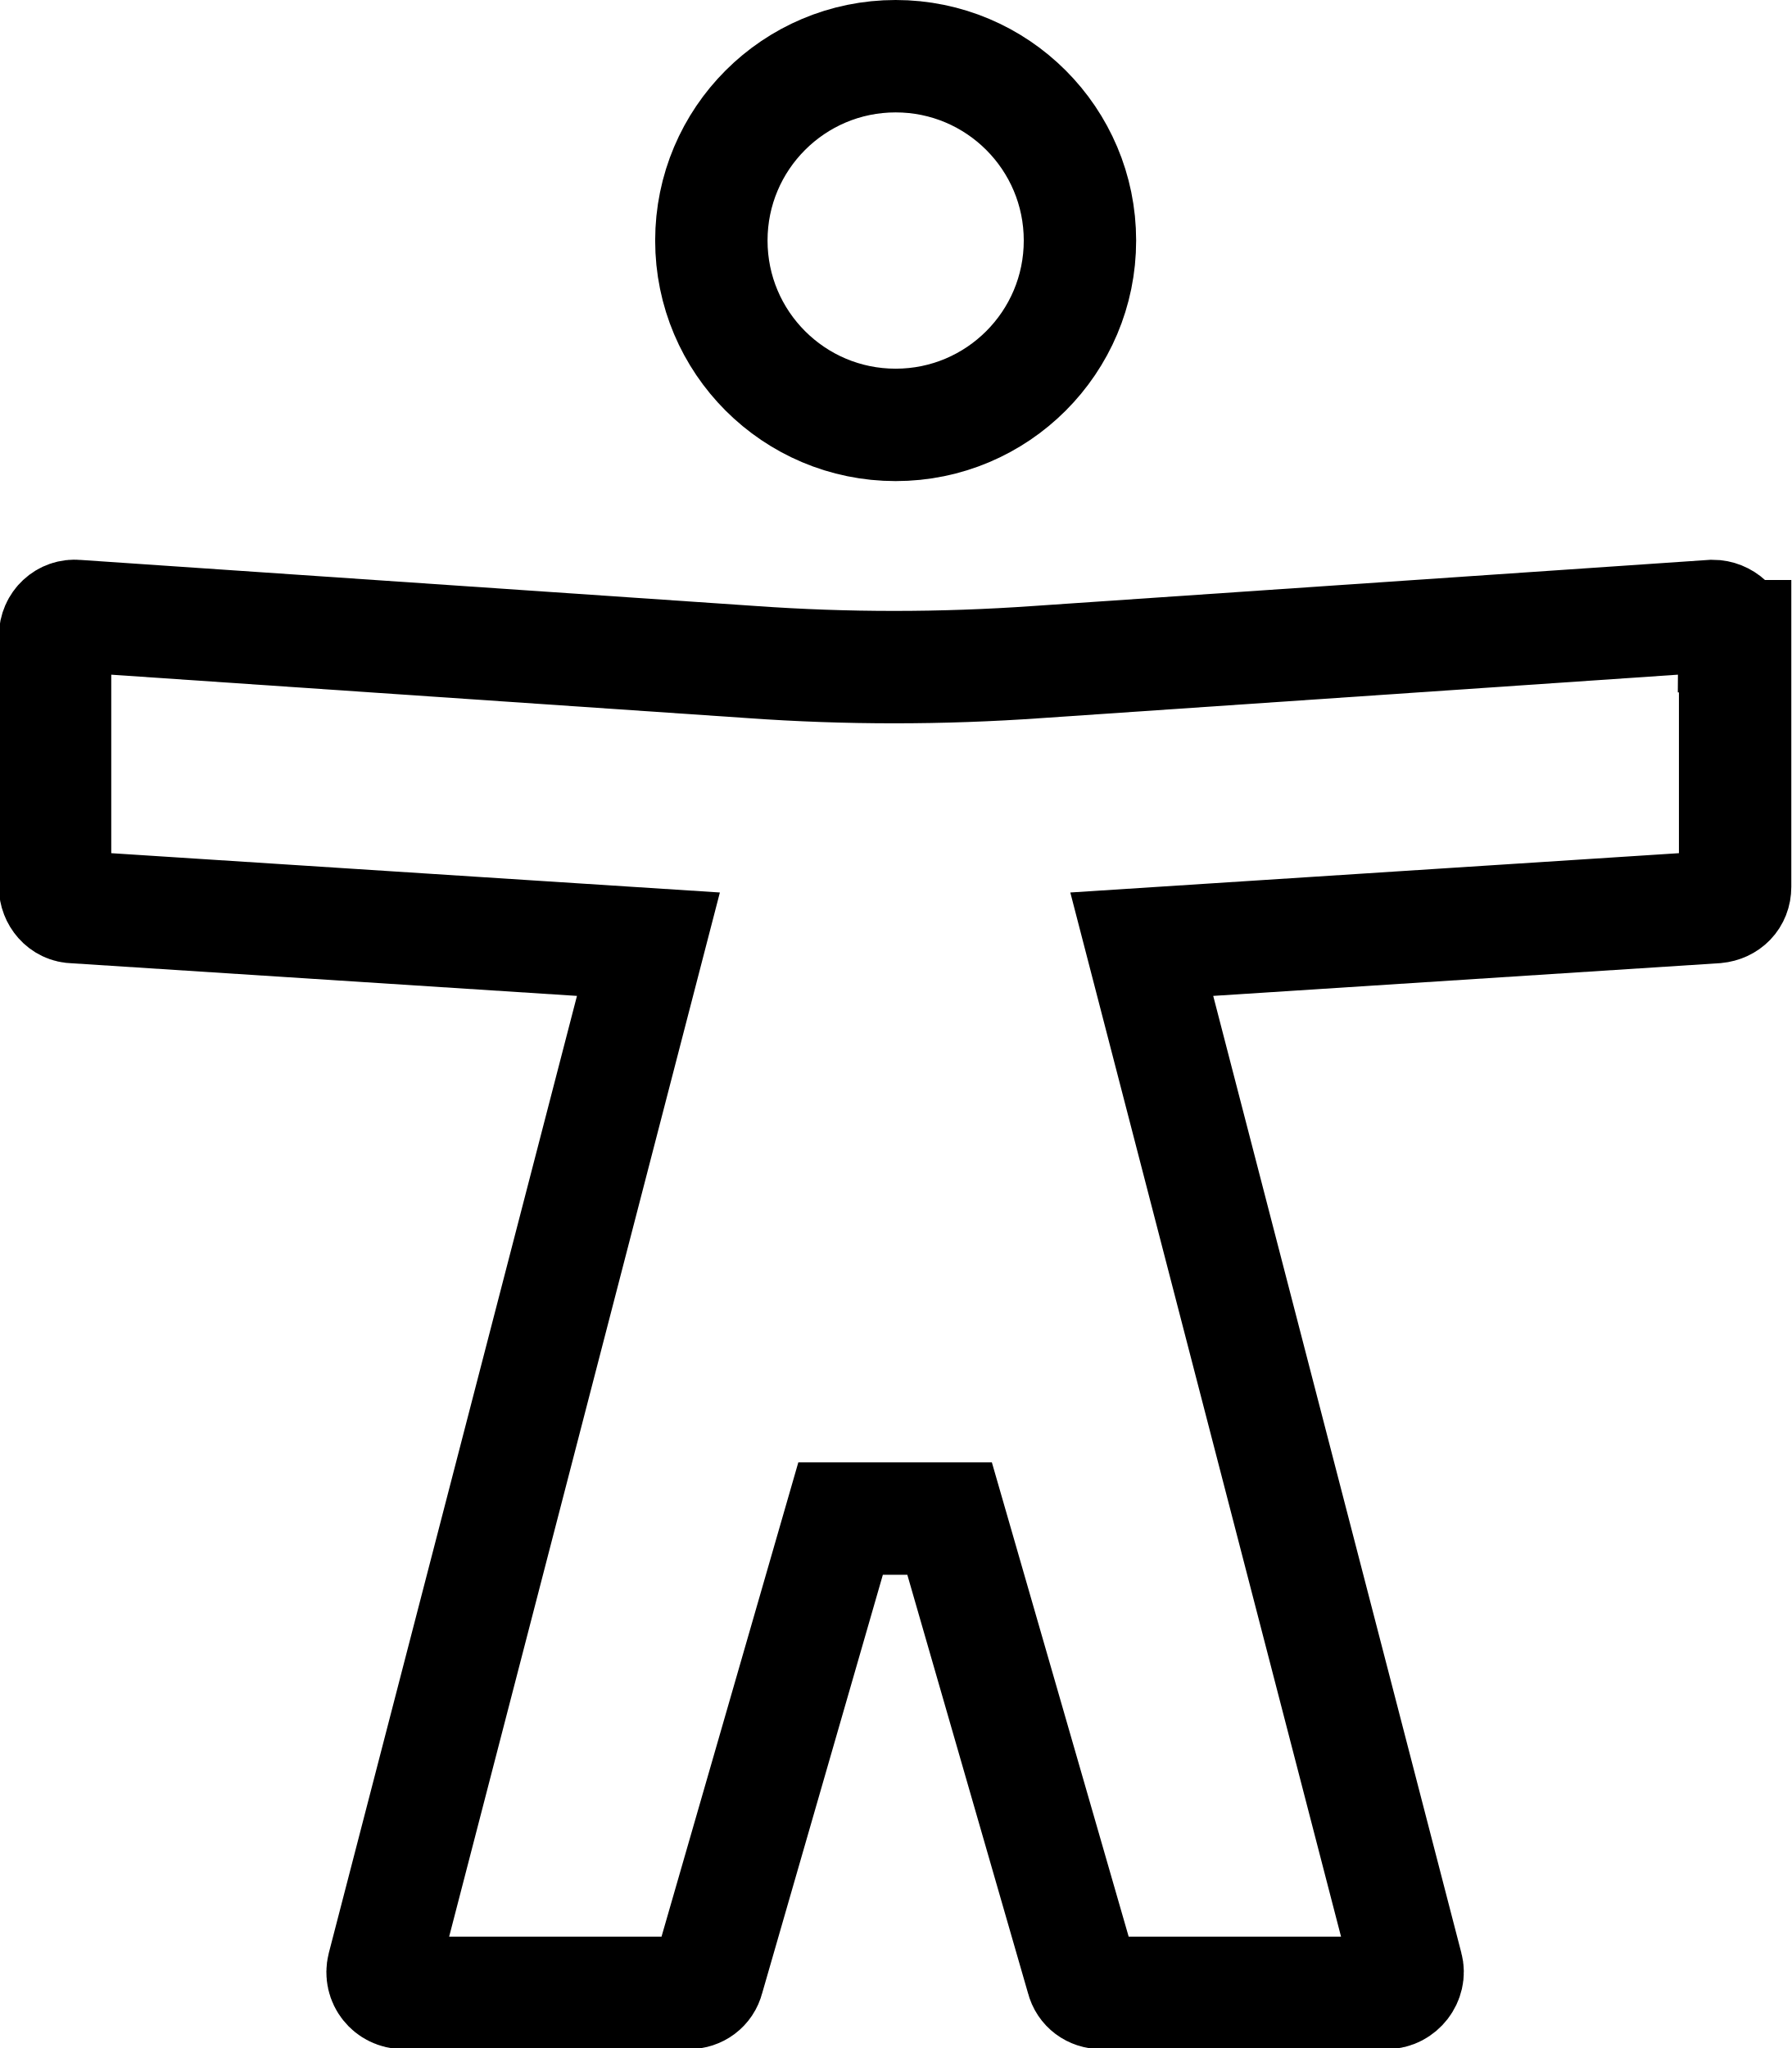
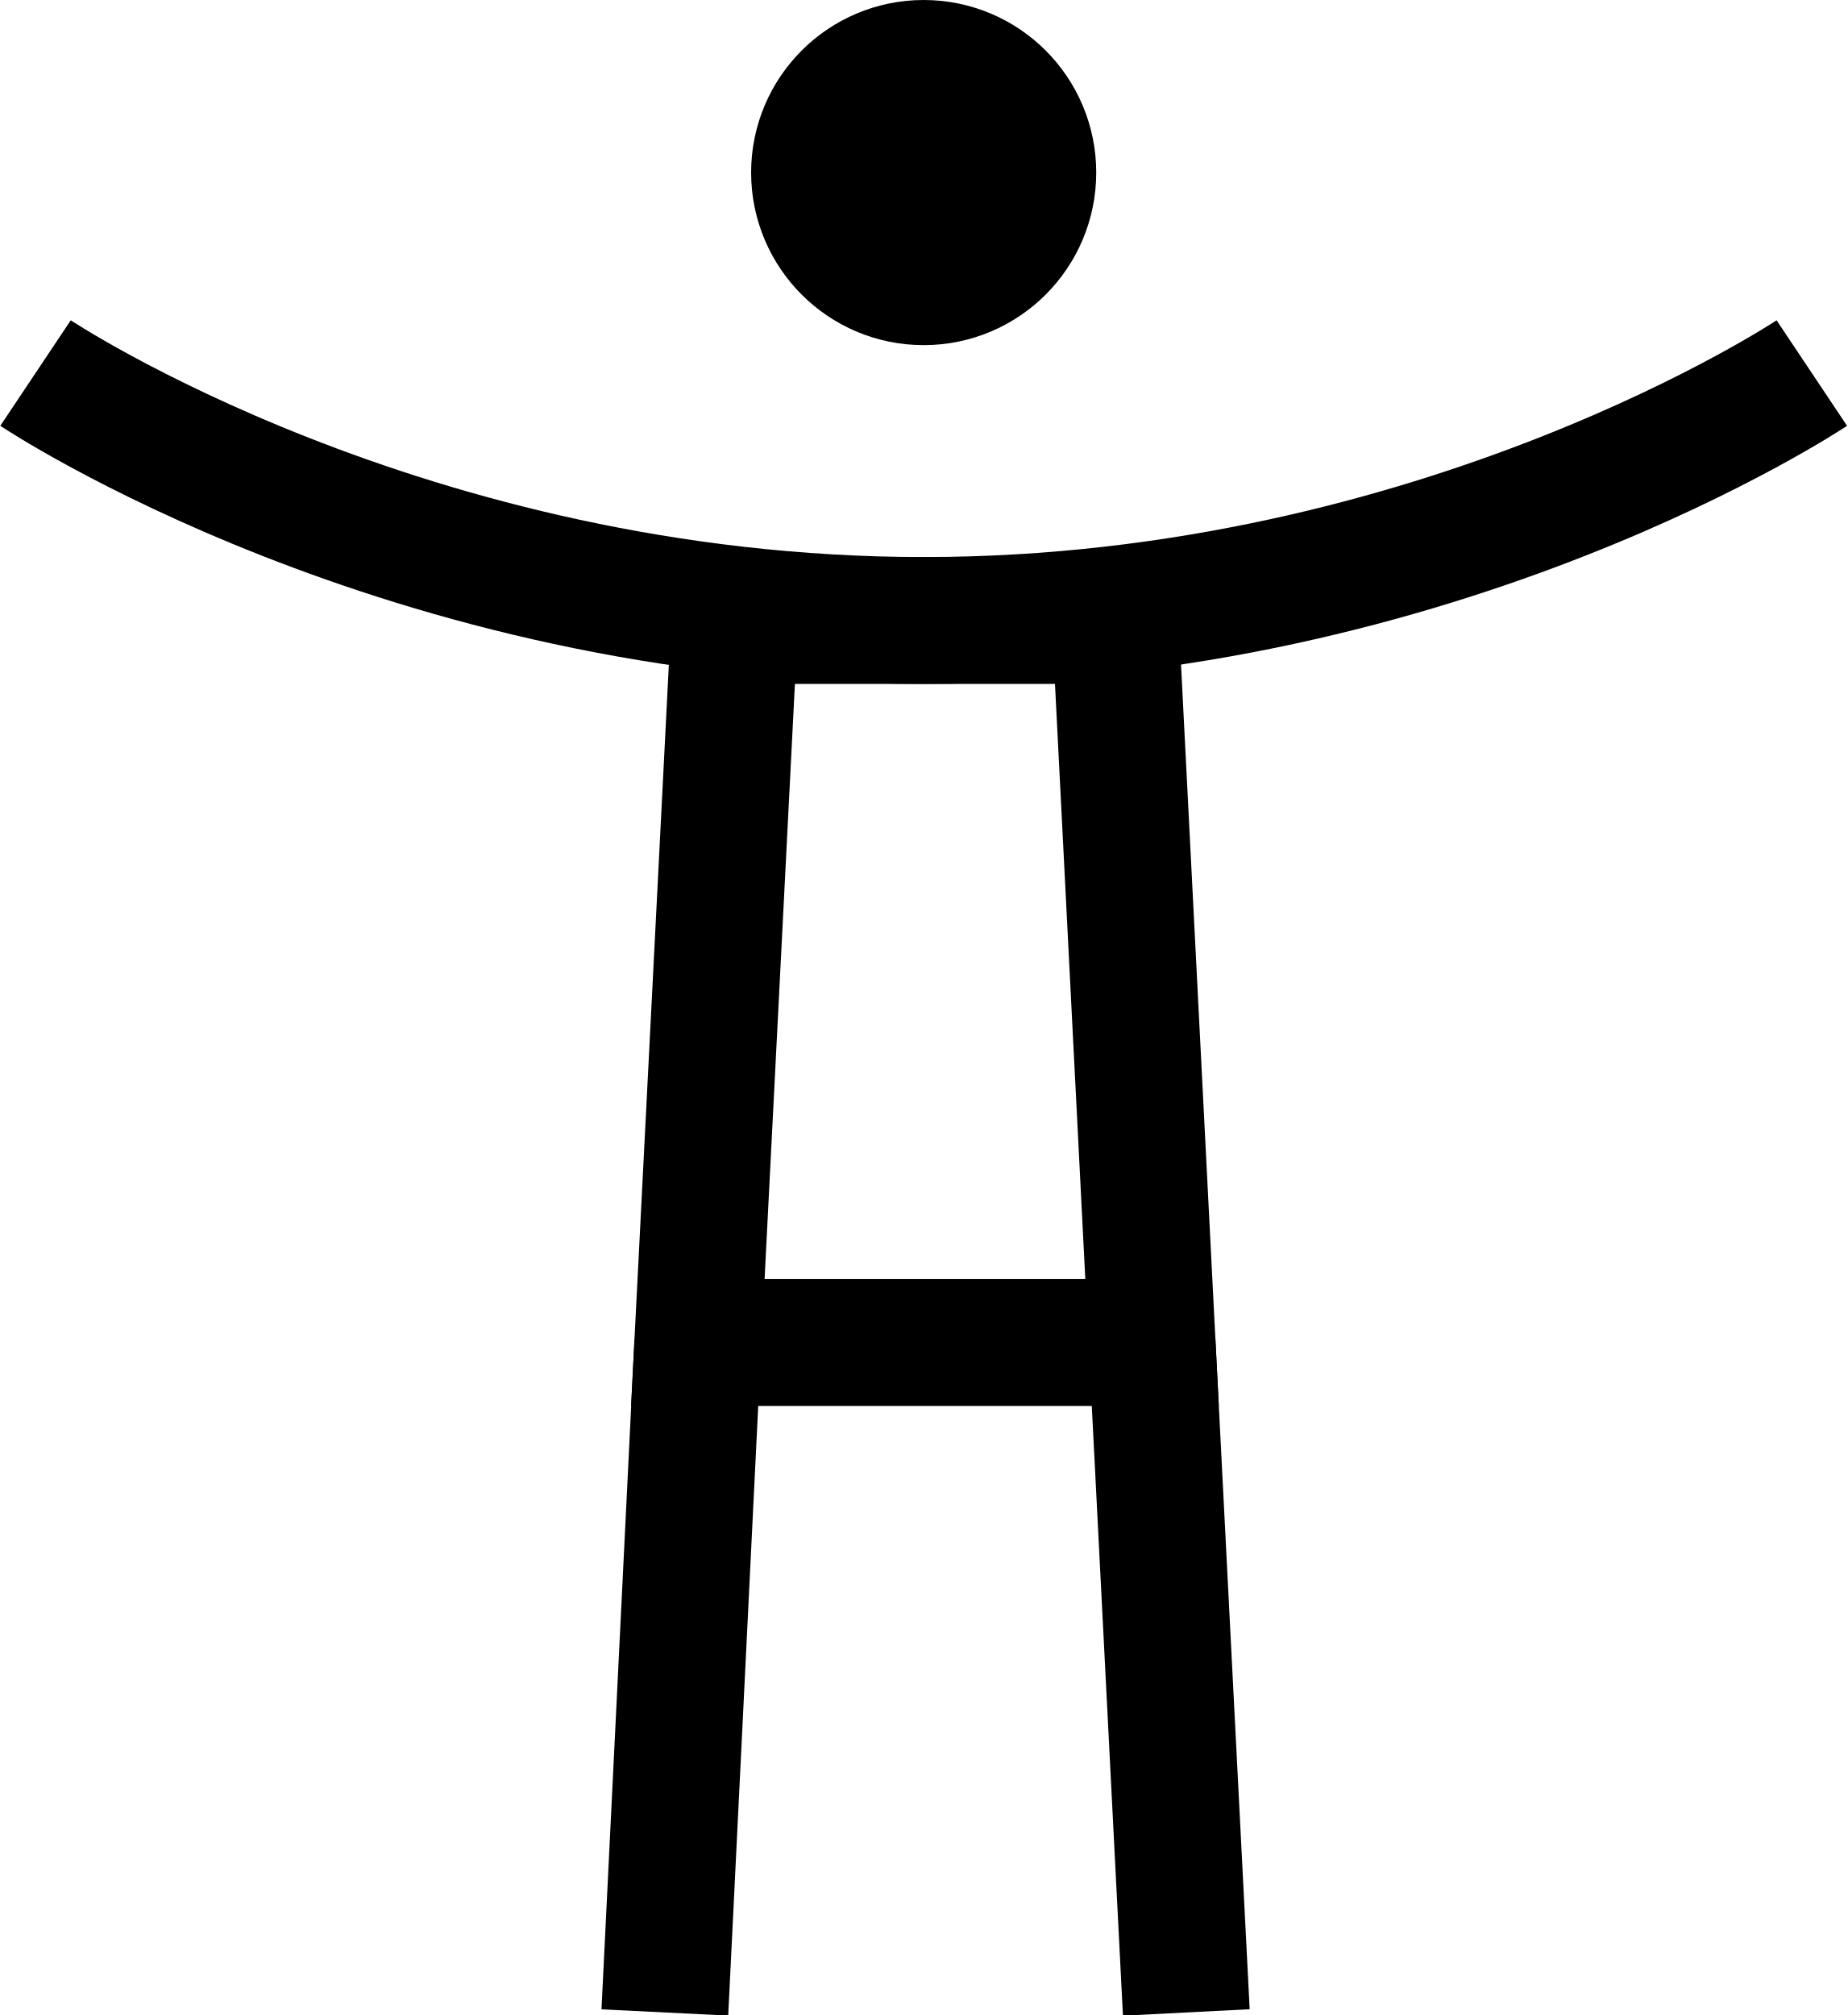
- <svg xmlns="http://www.w3.org/2000/svg" id="uuid-f567a45b-707d-4e1e-b64e-521c5748270a" width="15.94" height="18.22" viewBox="0 0 15.94 18.22">
-   <path d="m15.44,5.66v2.23c0,.1-.07.17-.17.18l-5.11.33,2.36,9.1c.03.11-.06.23-.18.23h-2.54c-.08,0-.15-.05-.17-.13l-1.18-4.09h-.97.97s-.97,0-.97,0l-1.18,4.09c-.02.08-.09.13-.17.13h-2.54c-.12,0-.21-.11-.18-.23l2.36-9.1-5.11-.33c-.1,0-.17-.09-.17-.18v-2.23c0-.11.09-.19.19-.18l6.01.41c.84.06,1.69.06,2.54,0l6.01-.41c.1,0,.19.08.19.18Z" fill="none" stroke="#000" stroke-miterlimit="10" />
-   <circle cx="7.97" cy="2.14" r="1.64" fill="none" stroke="#000" stroke-miterlimit="10" />
+ <svg xmlns="http://www.w3.org/2000/svg" id="Layer_1" data-name="Layer 1" viewBox="0 0 14.56 15.88">
+   <defs>
+     <style>
+       .cls-1, .cls-2 {
+         stroke: #000;
+         stroke-miterlimit: 10;
+       }
+ 
+       .cls-2 {
+         fill: none;
+       }
+     </style>
+   </defs>
+   <circle class="cls-1" cx="7.28" cy="1.36" r=".86" />
+   <polygon class="cls-2" points="9.08 10.58 5.5 10.58 5.79 4.89 8.79 4.89 9.08 10.58" />
+   <line class="cls-2" x1="5.5" y1="10.58" x2="5.24" y2="15.86" />
+   <path class="cls-2" d="m14.28,2.94s-2.92,1.95-7,1.95S.28,2.94.28,2.94" />
+   <line class="cls-2" x1="9.35" y1="15.86" x2="9.08" y2="10.58" />
+   <line class="cls-2" x1="9.1" y1="10.58" x2="9.08" y2="10.58" />
</svg>
